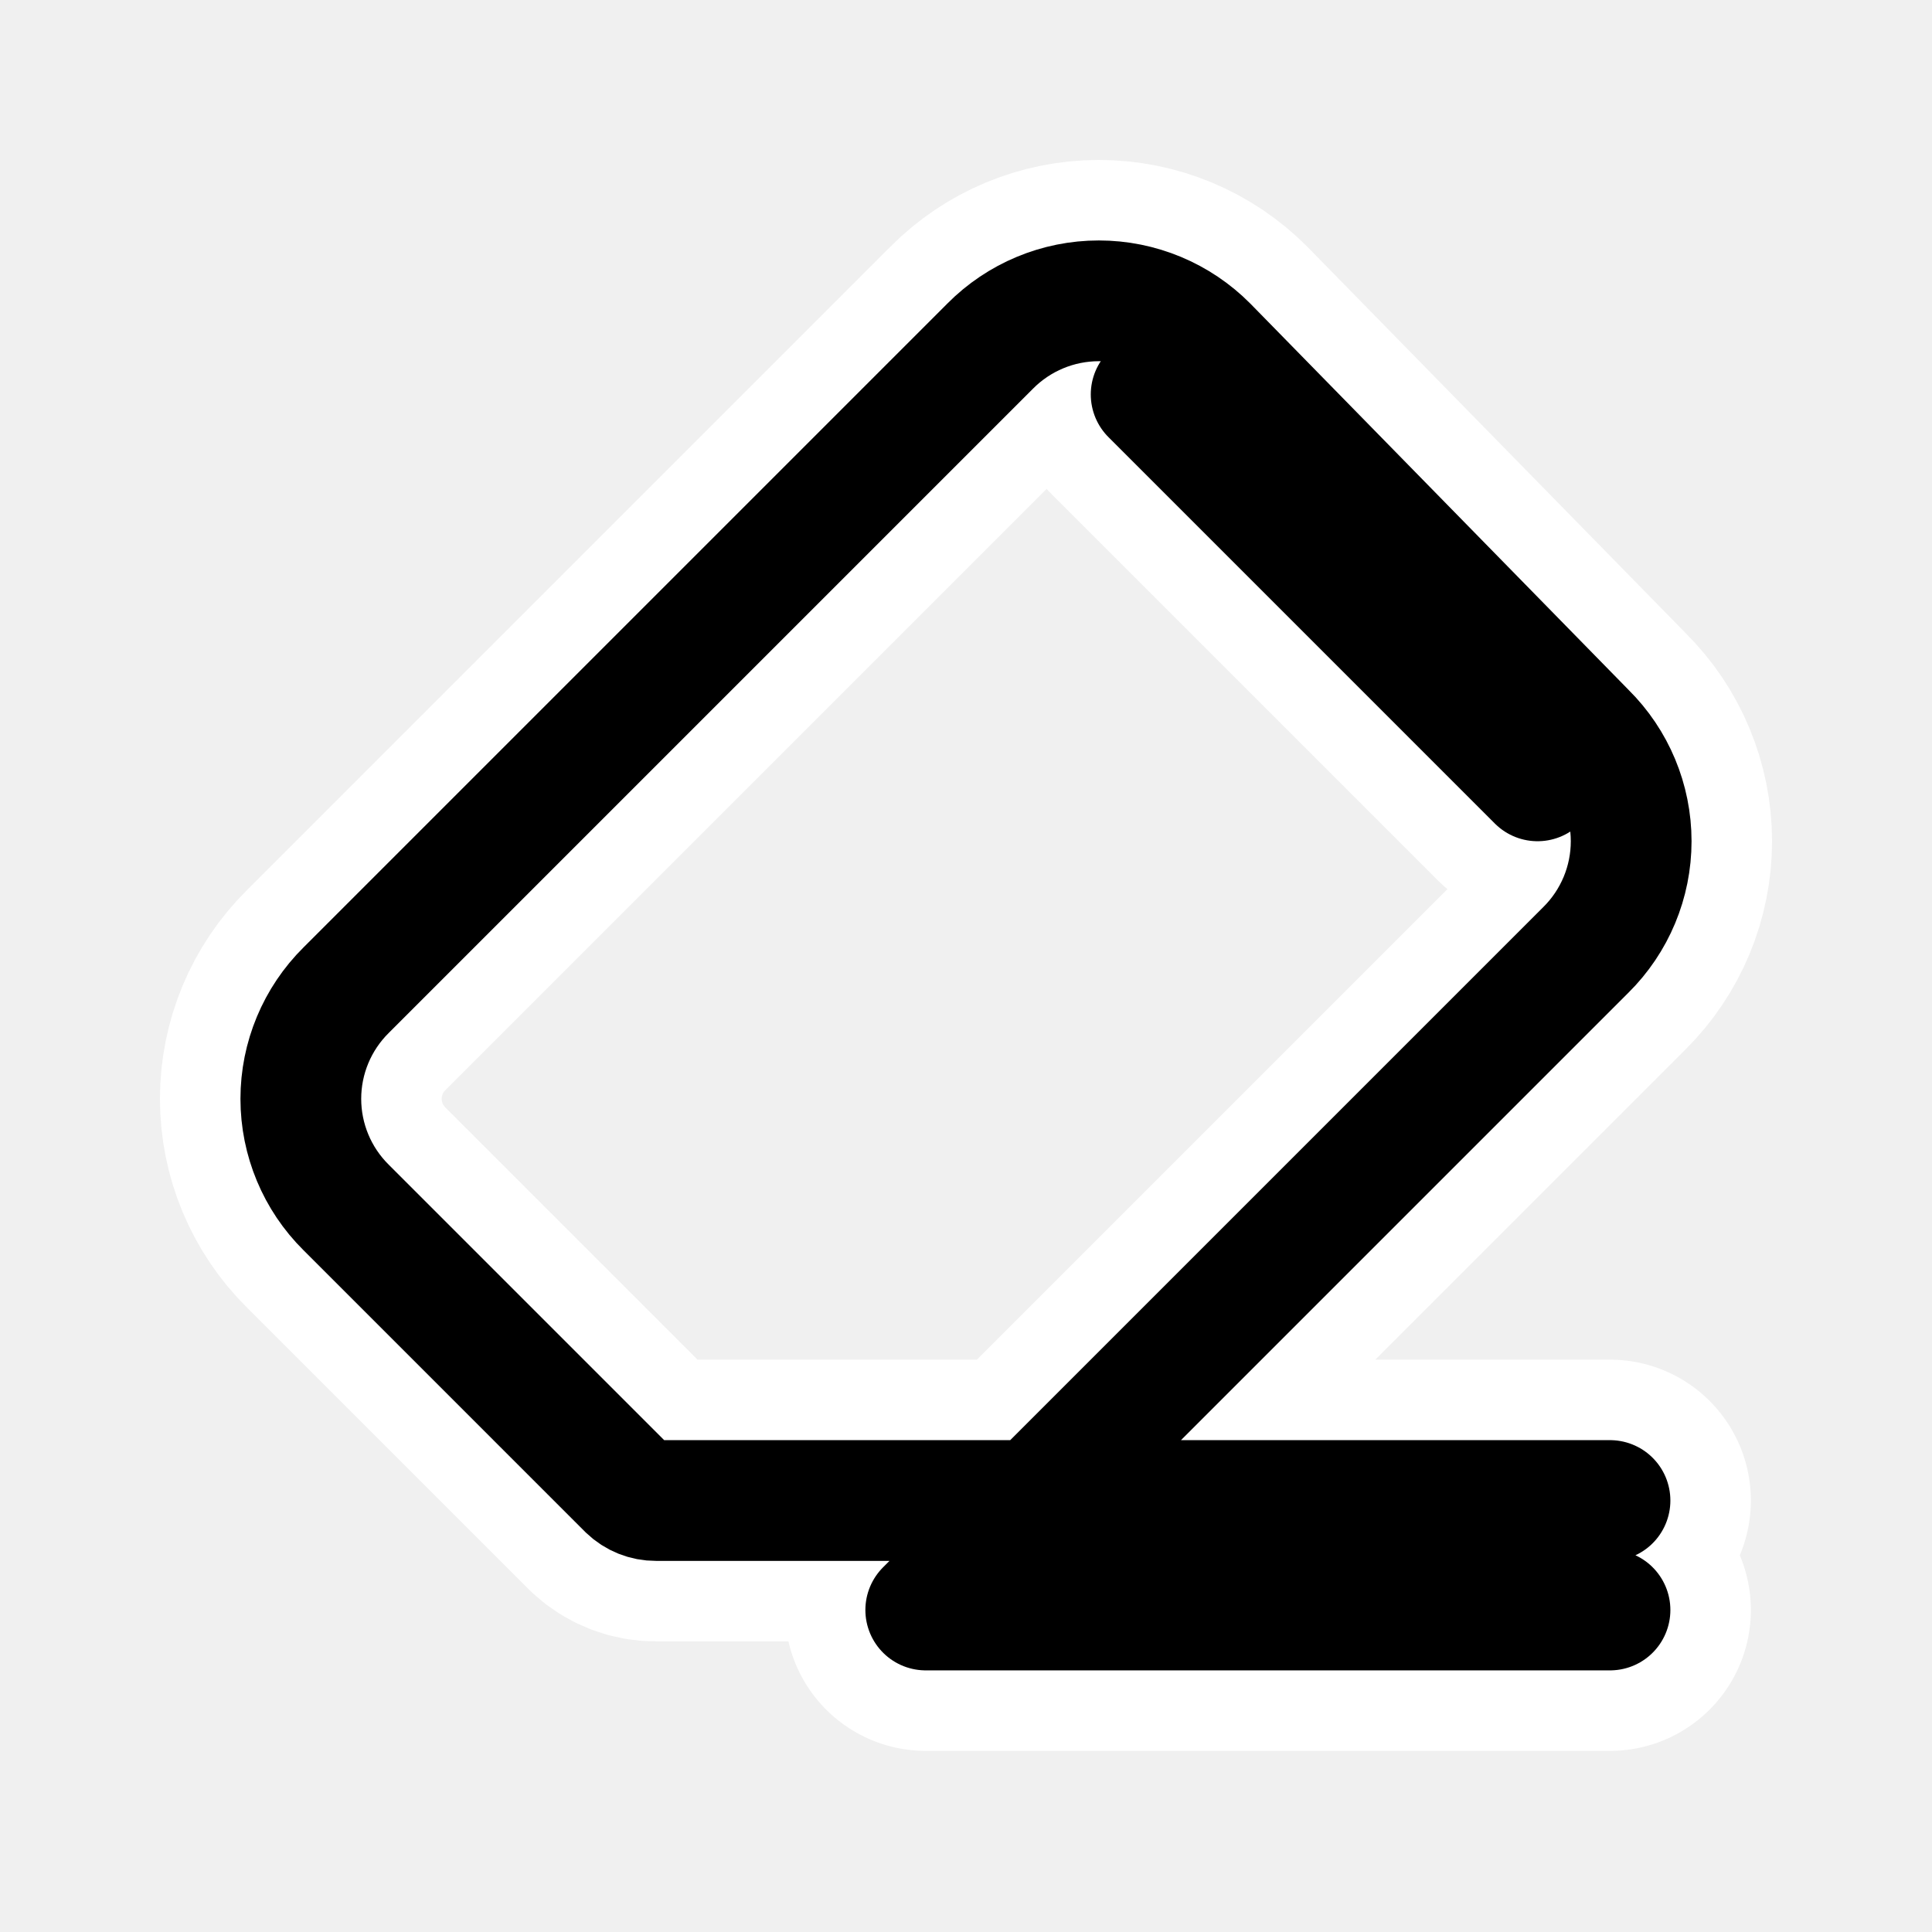
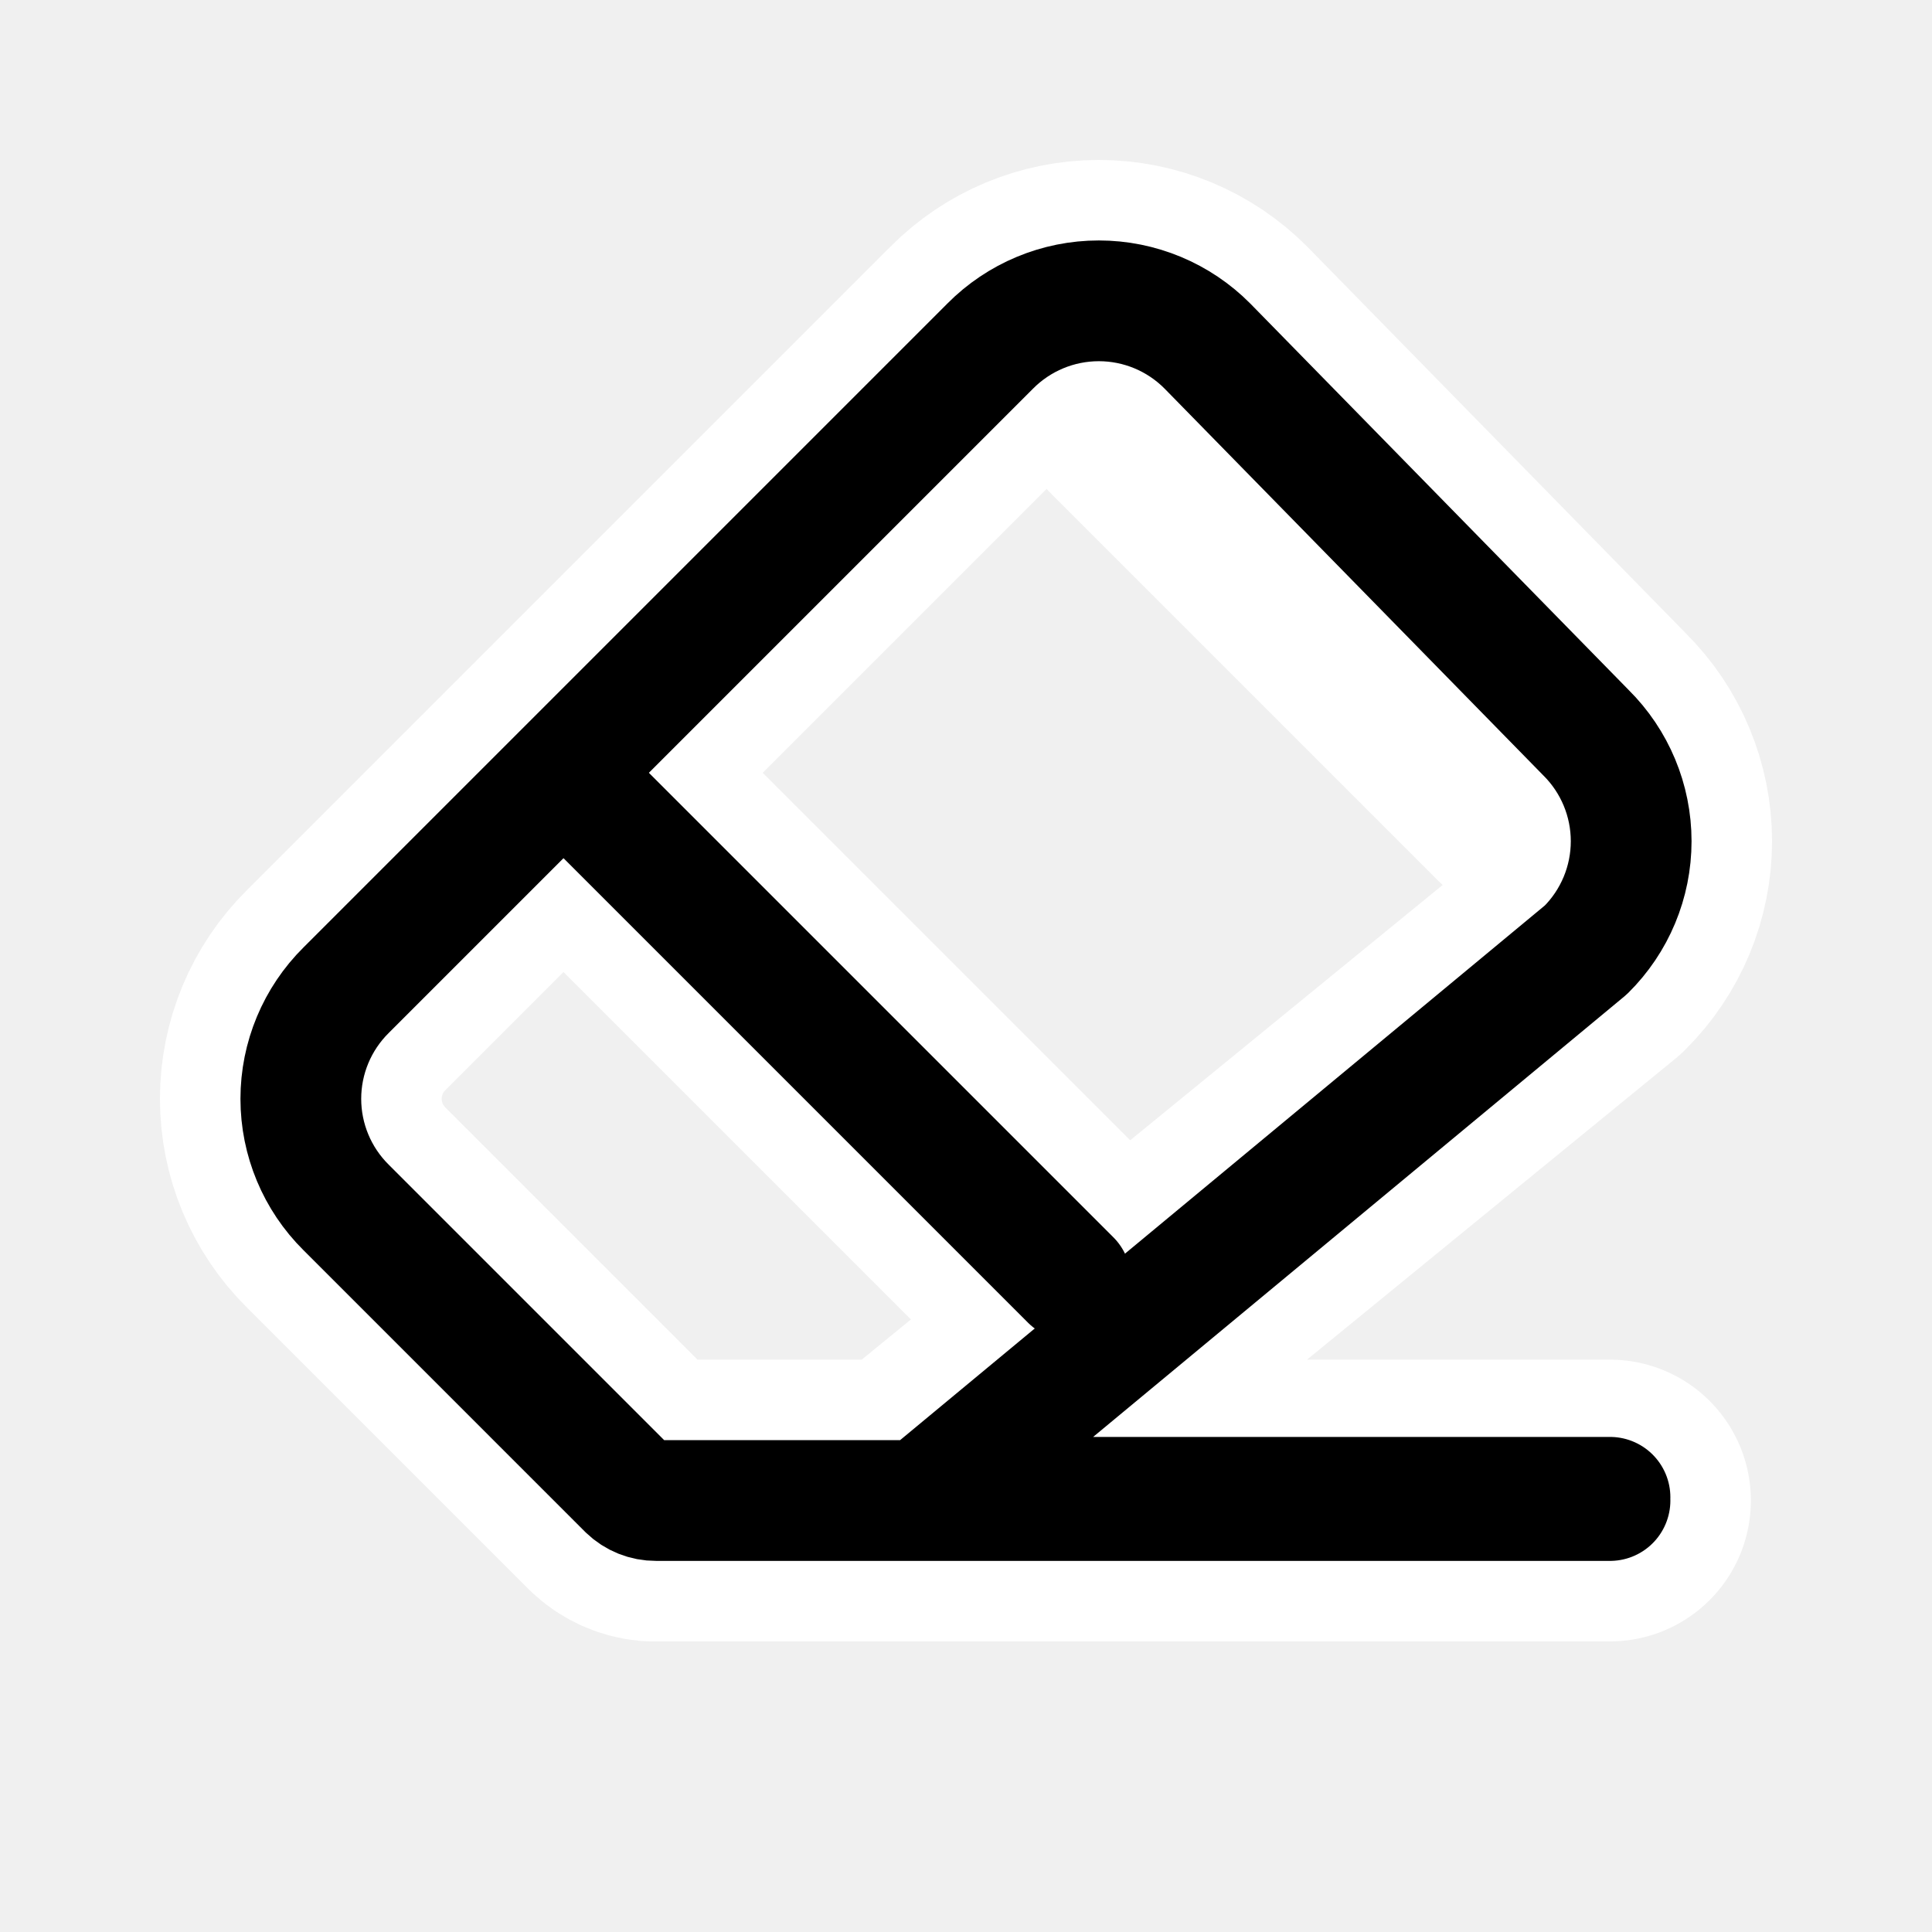
<svg xmlns="http://www.w3.org/2000/svg" width="24" height="24" viewBox="0 0 24 24" fill="none">
-   <path d="M20 20H11.5L19.7 11.8a1.9 1.9 0 0 0 0-2.7L15 4.3a1.9 1.9 0 0 0-2.7 0L4.3 12.3a1.9 1.9 0 0 0 0 2.7L7.8 18.5a.5.5 0 0 0 .35.14H20" stroke="white" stroke-width="3.5" stroke-linecap="round" stroke-linejoin="round" />
+   <path d="M12 18.5H11.5L19.7 11.8a1.9 1.9 0 0 0 0-2.7L15 4.3a1.9 1.9 0 0 0-2.7 0L4.3 12.3a1.9 1.9 0 0 0 0 2.7L7.8 18.5a.5.5 0 0 0 .3.14H20" stroke="white" stroke-width="3.5" stroke-linecap="round" stroke-linejoin="round" />
  <path d="M14.3 4.9l4.8 4.8" stroke="white" stroke-width="3.5" stroke-linecap="round" />
-   <path d="M20 20H11.5L19.7 11.8a1.9 1.9 0 0 0 0-2.7L15 4.3a1.9 1.9 0 0 0-2.7 0L4.3 12.3a1.9 1.9 0 0 0 0 2.7L7.8 18.5a.5.5 0 0 0 .35.14H20" stroke="black" stroke-width="1.5" stroke-linecap="round" stroke-linejoin="round" />
-   <path d="M14.3 4.9l4.8 4.8" stroke="black" stroke-width="1.5" stroke-linecap="round" />
+   <path d="M7.3 9.9l6 6" stroke="white" stroke-width="3.5" stroke-linecap="round" />
+   <path d="M20 18.6H11.5L19.7 11.8a1.9 1.9 0 0 0 0-2.7L15 4.3a1.9 1.9 0 0 0-2.7 0L4.3 12.3a1.9 1.9 0 0 0 0 2.7L7.8 18.5a.5.5 0 0 0 .35.14H20" stroke="black" stroke-width="1.5" stroke-linecap="round" stroke-linejoin="round" />
+   <path d="M7.3 9.9l6 6" stroke="black" stroke-width="1.5" stroke-linecap="round" />
</svg>
